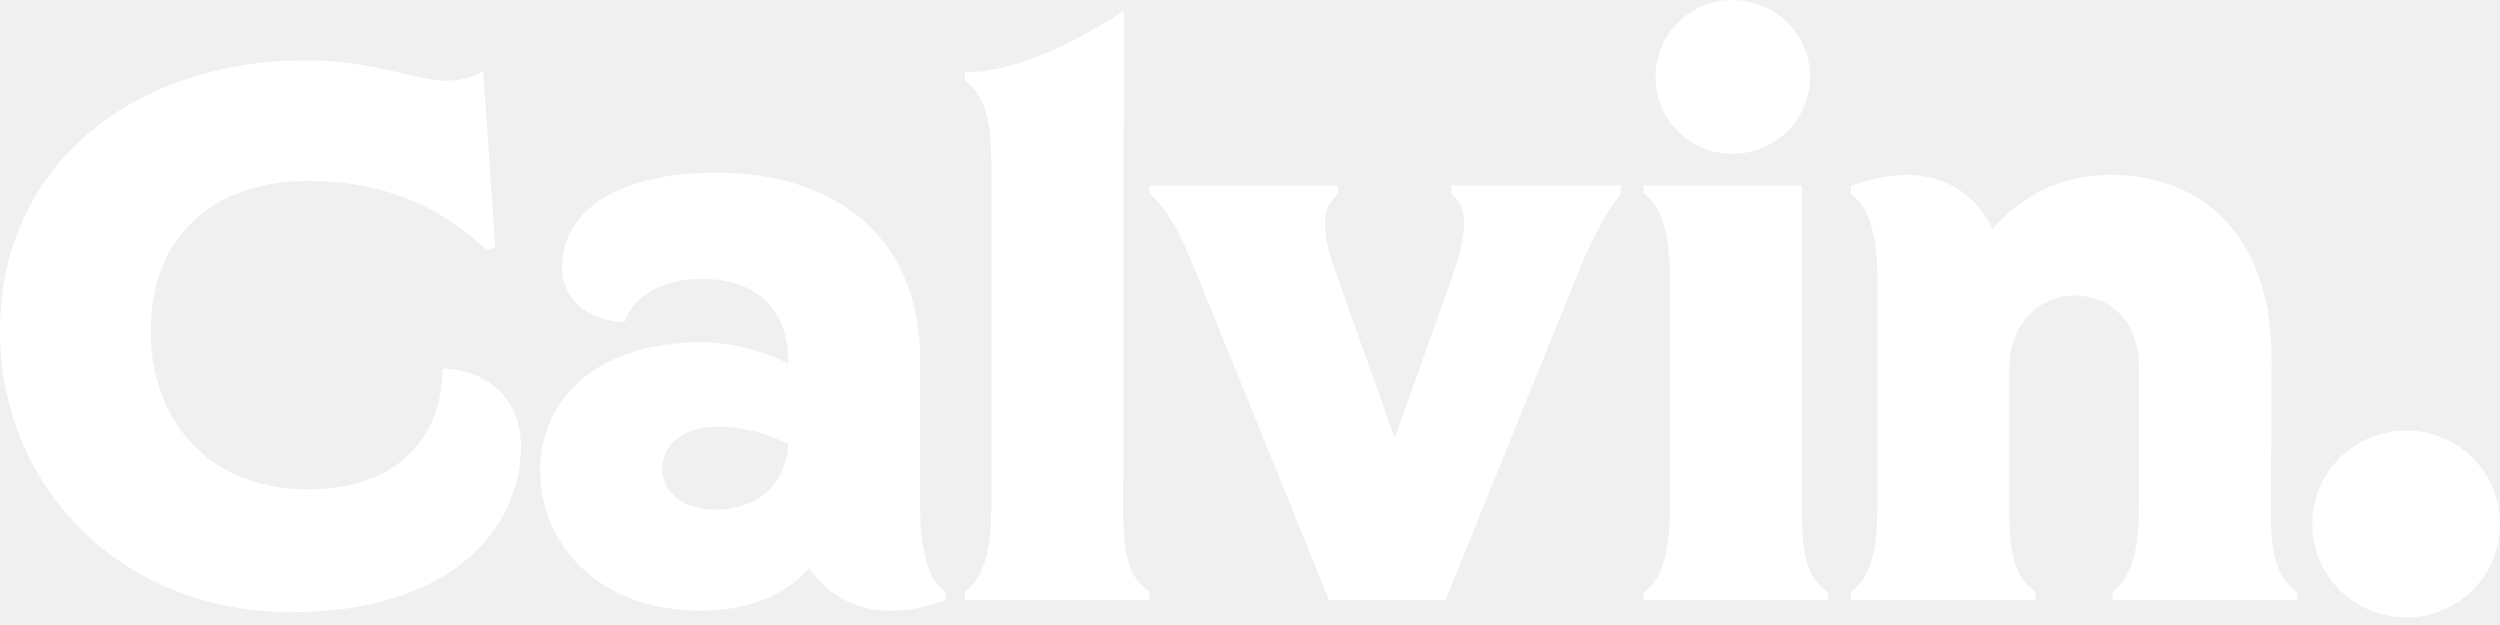
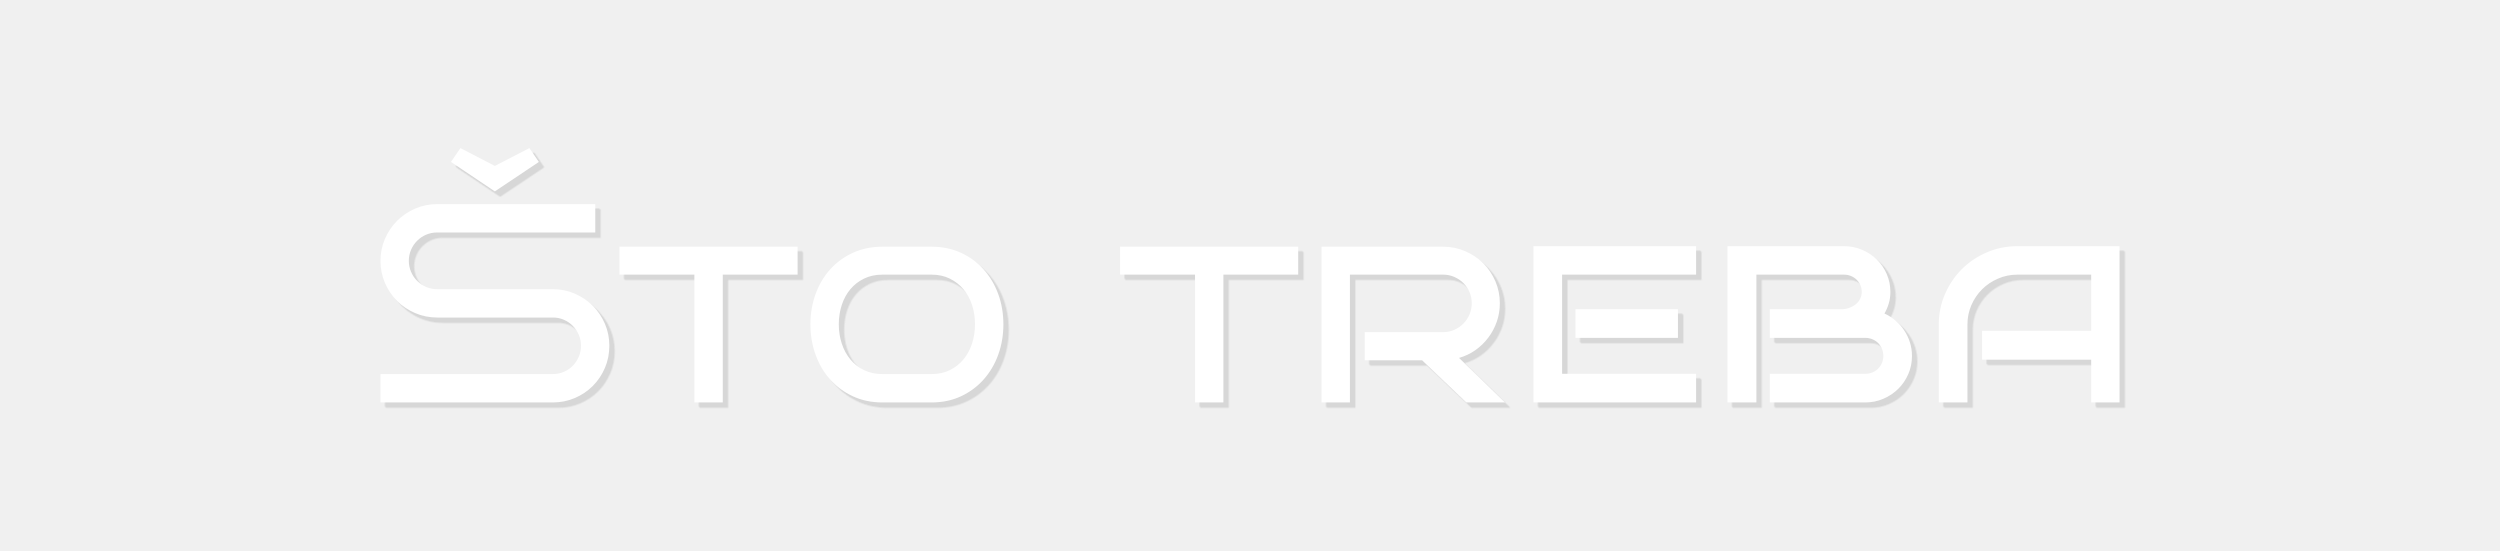
- <svg xmlns="http://www.w3.org/2000/svg" width="200" height="50" viewBox="0 0 200 50" fill="none">
-   <path d="M39.626 19.843L38.661 5.67C38.057 6.092 37.032 6.454 35.585 6.454C33.474 6.454 29.734 4.825 24.427 4.825C11.278 4.825 0 12.726 0 26.478C0 38.843 9.529 48.975 23.341 48.975C36.067 48.975 41.676 42.281 41.676 35.706C41.676 31.544 38.48 29.494 35.404 29.494C35.404 34.5 32.267 39.144 24.668 39.144C16.465 39.144 12.063 33.414 12.063 26.538C12.063 18.999 16.888 14.476 24.728 14.476C31.001 14.476 35.464 16.767 38.902 19.964L39.626 19.843Z" fill="white" />
-   <path d="M75.599 47.287C74.272 46.442 73.609 44.15 73.609 40.23V28.83C73.609 18.698 66.552 13.812 57.324 13.812C49.242 13.812 44.96 17.009 44.96 21.351C44.96 24.066 47.252 25.754 49.966 25.754C50.569 24.066 52.379 22.316 56.178 22.316C60.581 22.316 63.054 24.789 63.054 28.891V29.072C61.064 28.107 58.712 27.383 56.058 27.383C48.036 27.383 43.211 31.665 43.211 37.697C43.211 43.487 47.855 48.855 56.058 48.855C59.978 48.855 62.752 47.588 64.743 45.477C66.251 47.648 68.543 48.855 71.196 48.855C73.307 48.855 74.936 48.312 75.659 47.95L75.599 47.287ZM63.054 35.525C62.873 39.023 60.28 40.773 57.264 40.773C54.67 40.773 52.982 39.446 52.982 37.455C52.982 35.525 54.791 34.138 57.264 34.138C59.797 34.138 61.426 34.741 63.054 35.525Z" fill="white" />
-   <path d="M91.966 48.01V47.347C90.337 46.261 89.855 44.452 89.855 40.833L89.915 0.844C86.356 3.197 81.411 5.79 77.189 5.79V6.454C78.456 7.358 79.3 8.987 79.3 12.606V40.833C79.3 44.452 78.456 46.442 77.189 47.347V48.01H91.966Z" fill="white" />
-   <path d="M115.618 48.071L126.173 22.015C127.62 18.396 128.826 16.587 129.671 15.501V14.837H116.1V15.501C117.427 16.587 117.487 18.396 116.221 22.015L111.577 35.043L106.933 22.015C105.606 18.396 105.726 16.587 107.053 15.501V14.837H91.975V15.501C93.242 16.587 94.327 18.396 95.775 22.015L106.33 48.01H115.557L115.618 48.071Z" fill="white" />
-   <path d="M144.807 6.152C144.807 2.714 141.972 0 138.595 0C135.217 0 132.443 2.714 132.443 6.152C132.443 9.59 135.217 12.304 138.595 12.304C141.972 12.304 144.807 9.59 144.807 6.152ZM146.254 48.01V47.407C144.626 46.322 144.144 44.452 144.144 40.833V14.837H131.478V15.441C132.744 16.345 133.589 18.396 133.589 22.015V40.833C133.589 44.452 132.865 46.442 131.478 47.407V48.01H146.254Z" fill="white" />
-   <path d="M183.779 48.01V47.347C182.15 46.261 181.668 44.452 181.668 40.833C181.668 39.868 181.728 33.776 181.728 28.529C181.728 19.964 177.144 13.993 168.761 13.993C164.78 13.993 161.644 15.742 159.412 18.336C158.085 15.561 155.673 13.993 152.476 13.993C150.727 13.993 149.038 14.536 148.073 14.837V15.501C149.34 16.405 150.184 18.396 150.184 22.015V40.833C150.184 44.452 149.46 46.382 148.073 47.347V48.01H162.85V47.347C161.222 46.261 160.739 44.452 160.739 40.833V29.554C160.739 25.815 163.212 23.643 165.926 23.643C168.821 23.643 171.113 25.694 171.113 29.313V40.833C171.113 44.452 170.268 46.442 169.002 47.347V48.01H183.779Z" fill="white" />
-   <path d="M192.521 49.398C196.622 49.398 200 46.08 200 41.919C200 37.757 196.622 34.44 192.521 34.44C188.36 34.44 184.982 37.757 184.982 41.919C184.982 46.08 188.36 49.398 192.521 49.398Z" fill="white" />
+ <svg xmlns="http://www.w3.org/2000/svg" width="564.912px" height="124.4px" viewBox="-32.456 12.8 564.912 124.4" style="background: rgba(255, 255, 255, 0);" preserveAspectRatio="xMidYMid">
+   <defs>
+     <filter id="editing-extrusion" x="-100%" y="-100%" width="300%" height="300%">
+       <feFlood result="color1" flood-color="#d7d7d7" />
+       <feConvolveMatrix order="2,2" divisor="1" kernelMatrix="1 0 0 1" in="SourceAlpha" result="extrude" />
+       <feComposite in="color1" in2="extrude" result="comp-extrude" operator="in" />
+       <feOffset dx="1" dy="1" in="comp-extrude" result="offset-extrude" />
+       <feMerge>
+         <feMergeNode in="offset-extrude" />
+         <feMergeNode in="SourceGraphic" />
+       </feMerge>
+     </filter>
+   </defs>
+   <g filter="url(#editing-extrusion)">
+     <g transform="translate(50.38999, 103.735)">
+       <path d="M54.84-12.81L54.84-12.81L54.84-12.81Q54.84-10.13 53.84-7.80L53.84-7.80L53.84-7.80Q52.84-5.47 51.11-3.73L51.11-3.73L51.11-3.73Q49.38-2 47.05-1L47.05-1L47.05-1Q44.72 0 42.06 0L42.06 0L3.13 0L3.13-6.41L42.06-6.41L42.06-6.41Q43.41-6.41 44.56-6.91L44.56-6.91L44.56-6.91Q45.72-7.41 46.58-8.28L46.58-8.28L46.58-8.28Q47.44-9.16 47.94-10.33L47.94-10.33L47.94-10.33Q48.44-11.50 48.44-12.81L48.44-12.81L48.44-12.81Q48.44-14.13 47.94-15.28L47.94-15.28L47.94-15.28Q47.44-16.44 46.58-17.31L46.58-17.31L46.58-17.31Q45.72-18.19 44.56-18.69L44.56-18.69L44.56-18.69Q43.41-19.19 42.06-19.19L42.06-19.19L15.94-19.19L15.94-19.19Q13.31-19.19 10.97-20.19L10.97-20.19L10.97-20.19Q8.63-21.19 6.89-22.92L6.89-22.92L6.89-22.92Q5.16-24.66 4.14-27L4.14-27L4.14-27Q3.13-29.34 3.13-32L3.13-32L3.13-32Q3.13-34.63 4.14-36.97L4.14-36.97L4.14-36.97Q5.16-39.31 6.89-41.05L6.89-41.05L6.89-41.05Q8.63-42.78 10.97-43.80L10.97-43.80L10.97-43.80Q13.31-44.81 15.94-44.81L15.94-44.81L51.66-44.81L51.66-38.41L15.94-38.41L15.94-38.41Q14.63-38.41 13.45-37.91L13.45-37.91L13.45-37.91Q12.28-37.41 11.41-36.53L11.41-36.53L11.41-36.53Q10.53-35.66 10.03-34.48L10.03-34.48L10.03-34.48Q9.53-33.31 9.53-32L9.53-32L9.53-32Q9.53-30.69 10.03-29.52L10.03-29.52L10.03-29.52Q10.53-28.34 11.41-27.47L11.41-27.47L11.41-27.47Q12.28-26.59 13.45-26.09L13.45-26.09L13.45-26.09Q14.63-25.59 15.94-25.59L15.94-25.59L42.06-25.59L42.06-25.59Q44.72-25.59 47.05-24.58L47.05-24.58L47.05-24.58Q49.38-23.56 51.11-21.83L51.11-21.83L51.11-21.83Q52.84-20.09 53.84-17.77L53.84-17.77L53.84-17.77Q54.84-15.44 54.84-12.81ZM19.06-54.34L21.19-57.47L28.97-53.44L36.78-57.47L38.91-54.34L28.97-47.69L19.06-54.34ZM80.47-28.88L80.47 0L74.06 0L74.06-28.88L57.13-28.88L57.13-35.19L97.38-35.19L97.38-28.88L80.47-28.88ZM143.88-17.66L143.88-17.66L143.88-17.66Q143.88-14 142.72-10.80L142.72-10.80L142.72-10.80Q141.56-7.59 139.42-5.19L139.42-5.19L139.42-5.19Q137.28-2.78 134.30-1.39L134.30-1.39L134.30-1.39Q131.31 0 127.66 0L127.66 0L116.53 0L116.53 0Q112.88 0 109.88-1.39L109.88-1.39L109.88-1.39Q106.88-2.78 104.73-5.19L104.73-5.19L104.73-5.19Q102.59-7.59 101.44-10.80L101.44-10.80L101.44-10.80Q100.28-14 100.28-17.66L100.28-17.66L100.28-17.66Q100.28-21.28 101.44-24.47L101.44-24.47L101.44-24.47Q102.59-27.66 104.73-30.05L104.73-30.05L104.73-30.05Q106.88-32.44 109.88-33.81L109.88-33.81L109.88-33.81Q112.88-35.19 116.53-35.19L116.53-35.19L127.66-35.19L127.66-35.19Q131.31-35.19 134.30-33.81L134.30-33.81L134.30-33.81Q137.28-32.44 139.42-30.05L139.42-30.05L139.42-30.05Q141.56-27.66 142.72-24.47L142.72-24.47L142.72-24.47Q143.88-21.28 143.88-17.66ZM137.47-17.66L137.47-17.66L137.47-17.66Q137.47-19.97 136.80-22.02L136.80-22.02L136.80-22.02Q136.13-24.06 134.86-25.58L134.86-25.58L134.86-25.58Q133.59-27.09 131.78-27.98L131.78-27.98L131.78-27.98Q129.97-28.88 127.66-28.88L127.66-28.88L116.53-28.88L116.53-28.88Q114.22-28.88 112.39-27.98L112.39-27.98L112.39-27.98Q110.56-27.09 109.30-25.58L109.30-25.58L109.30-25.58Q108.03-24.06 107.36-22.02L107.36-22.02L107.36-22.02Q106.69-19.97 106.69-17.66L106.69-17.66L106.69-17.66Q106.69-15.34 107.36-13.30L107.36-13.30L107.36-13.30Q108.03-11.25 109.30-9.72L109.30-9.72L109.30-9.72Q110.56-8.19 112.39-7.30L112.39-7.30L112.39-7.30Q114.22-6.41 116.53-6.41L116.53-6.41L127.66-6.41L127.66-6.41Q129.97-6.41 131.78-7.30L131.78-7.30L131.78-7.30Q133.59-8.19 134.86-9.72L134.86-9.72L134.86-9.72Q136.13-11.25 136.80-13.30L136.80-13.30L136.80-13.30Q137.47-15.34 137.47-17.66ZM193.59-28.88L193.59 0L187.19 0L187.19-28.88L170.25-28.88L170.25-35.19L210.50-35.19L210.50-28.88L193.59-28.88ZM246.84-10.06L257.22 0L248.50 0L238.50-9.53L225.53-9.53L225.53-15.88L243.25-15.88L243.25-15.88Q244.59-15.88 245.78-16.41L245.78-16.41L245.78-16.41Q246.97-16.94 247.84-17.83L247.84-17.83L247.84-17.83Q248.72-18.72 249.22-19.91L249.22-19.91L249.22-19.91Q249.72-21.09 249.72-22.41L249.72-22.41L249.72-22.41Q249.72-23.75 249.22-24.92L249.22-24.92L249.22-24.92Q248.72-26.09 247.84-26.97L247.84-26.97L247.84-26.97Q246.97-27.84 245.78-28.36L245.78-28.36L245.78-28.36Q244.59-28.88 243.25-28.88L243.25-28.88L222.19-28.88L222.19 0L215.78 0L215.78-35.19L243.25-35.19L243.25-35.19Q245.91-35.19 248.25-34.17L248.25-34.17L248.25-34.17Q250.59-33.16 252.33-31.42L252.33-31.42L252.33-31.42Q254.06-29.69 255.06-27.36L255.06-27.36L255.06-27.36Q256.06-25.03 256.06-22.41L256.06-22.41L256.06-22.41Q256.06-20.25 255.38-18.27L255.38-18.27L255.38-18.27Q254.69-16.28 253.45-14.64L253.45-14.64L253.45-14.64Q252.22-13 250.53-11.81L250.53-11.81L250.53-11.81Q248.84-10.63 246.84-10.06L246.84-10.06ZM300.41-6.47L300.41 0L263.66 0L263.66-35.31L300.41-35.31L300.41-28.88L270.13-28.88L270.13-6.47L300.41-6.47ZM296.31-21.06L296.31-14.59L273.16-14.59L273.16-21.06L296.31-21.06ZM349.19-10.50L349.19-10.50L349.19-10.50Q349.19-8.31 348.36-6.41L348.36-6.41L348.36-6.41Q347.53-4.50 346.09-3.08L346.09-3.08L346.09-3.08Q344.66-1.66 342.73-0.83L342.73-0.83L342.73-0.83Q340.81 0 338.63 0L338.63 0L317.06 0L317.06-6.47L338.63-6.47L338.63-6.47Q339.50-6.47 340.25-6.78L340.25-6.78L340.25-6.78Q341-7.09 341.55-7.64L341.55-7.64L341.55-7.64Q342.09-8.19 342.41-8.92L342.41-8.92L342.41-8.92Q342.72-9.66 342.72-10.50L342.72-10.50L342.72-10.50Q342.72-11.38 342.41-12.13L342.41-12.13L342.41-12.13Q342.09-12.88 341.55-13.42L341.55-13.42L341.55-13.42Q341-13.97 340.25-14.28L340.25-14.28L340.25-14.28Q339.50-14.59 338.63-14.59L338.63-14.59L317.06-14.59L317.06-21.06L333.38-21.06L333.38-21.06Q334.31-21.09 335.13-21.41L335.13-21.41L335.13-21.41Q335.94-21.72 336.55-22.23L336.55-22.23L336.55-22.23Q337.16-22.75 337.50-23.45L337.50-23.45L337.50-23.45Q337.84-24.16 337.84-24.97L337.84-24.97L337.84-24.97Q337.84-25.81 337.53-26.52L337.53-26.52L337.53-26.52Q337.22-27.22 336.67-27.75L336.67-27.75L336.67-27.75Q336.13-28.28 335.39-28.58L335.39-28.58L335.39-28.58Q334.66-28.88 333.81-28.88L333.81-28.88L314.03-28.88L314.03 0L307.50 0L307.50-35.31L333.81-35.31L333.81-35.31Q335.97-35.31 337.89-34.50L337.89-34.50L337.89-34.50Q339.81-33.69 341.23-32.30L341.23-32.30L341.23-32.30Q342.66-30.91 343.48-29.02L343.48-29.02L343.48-29.02Q344.31-27.13 344.31-24.97L344.31-24.97L344.31-24.97Q344.31-23.59 343.95-22.38L343.95-22.38L343.95-22.38Q343.59-21.16 342.97-20.09L342.97-20.09L342.97-20.09Q344.34-19.47 345.48-18.48L345.48-18.48L345.48-18.48Q346.63-17.50 347.45-16.25L347.45-16.25L347.45-16.25Q348.28-15 348.73-13.55L348.73-13.55L348.73-13.55Q349.19-12.09 349.19-10.50ZM396.09-35.31L396.09 0L389.69 0L389.69-9.66L365.03-9.66L365.03-16.19L389.69-16.19L389.69-28.88L373.03-28.88L373.03-28.88Q370.69-28.88 368.63-27.98L368.63-27.98L368.63-27.98Q366.56-27.09 365.03-25.56L365.03-25.56L365.03-25.56Q363.50-24.03 362.61-21.98L362.61-21.98L362.61-21.98Q361.72-19.94 361.72-17.59L361.72-17.59L361.72 0L355.25 0L355.25-17.59L355.25-17.59Q355.25-21.28 356.66-24.50L356.66-24.50L356.66-24.50Q358.06-27.72 360.47-30.13L360.47-30.13L360.47-30.13Q362.88-32.53 366.13-33.92L366.13-33.92L366.13-33.92Q369.38-35.31 373.03-35.31L373.03-35.31L396.09-35.31Z" fill="#ffffff" />
+     </g>
+   </g>
+   <style>text {
+   font-size: 64px;
+   font-family: Arial Black;
+   dominant-baseline: central;
+   text-anchor: middle;
+ }</style>
</svg>
